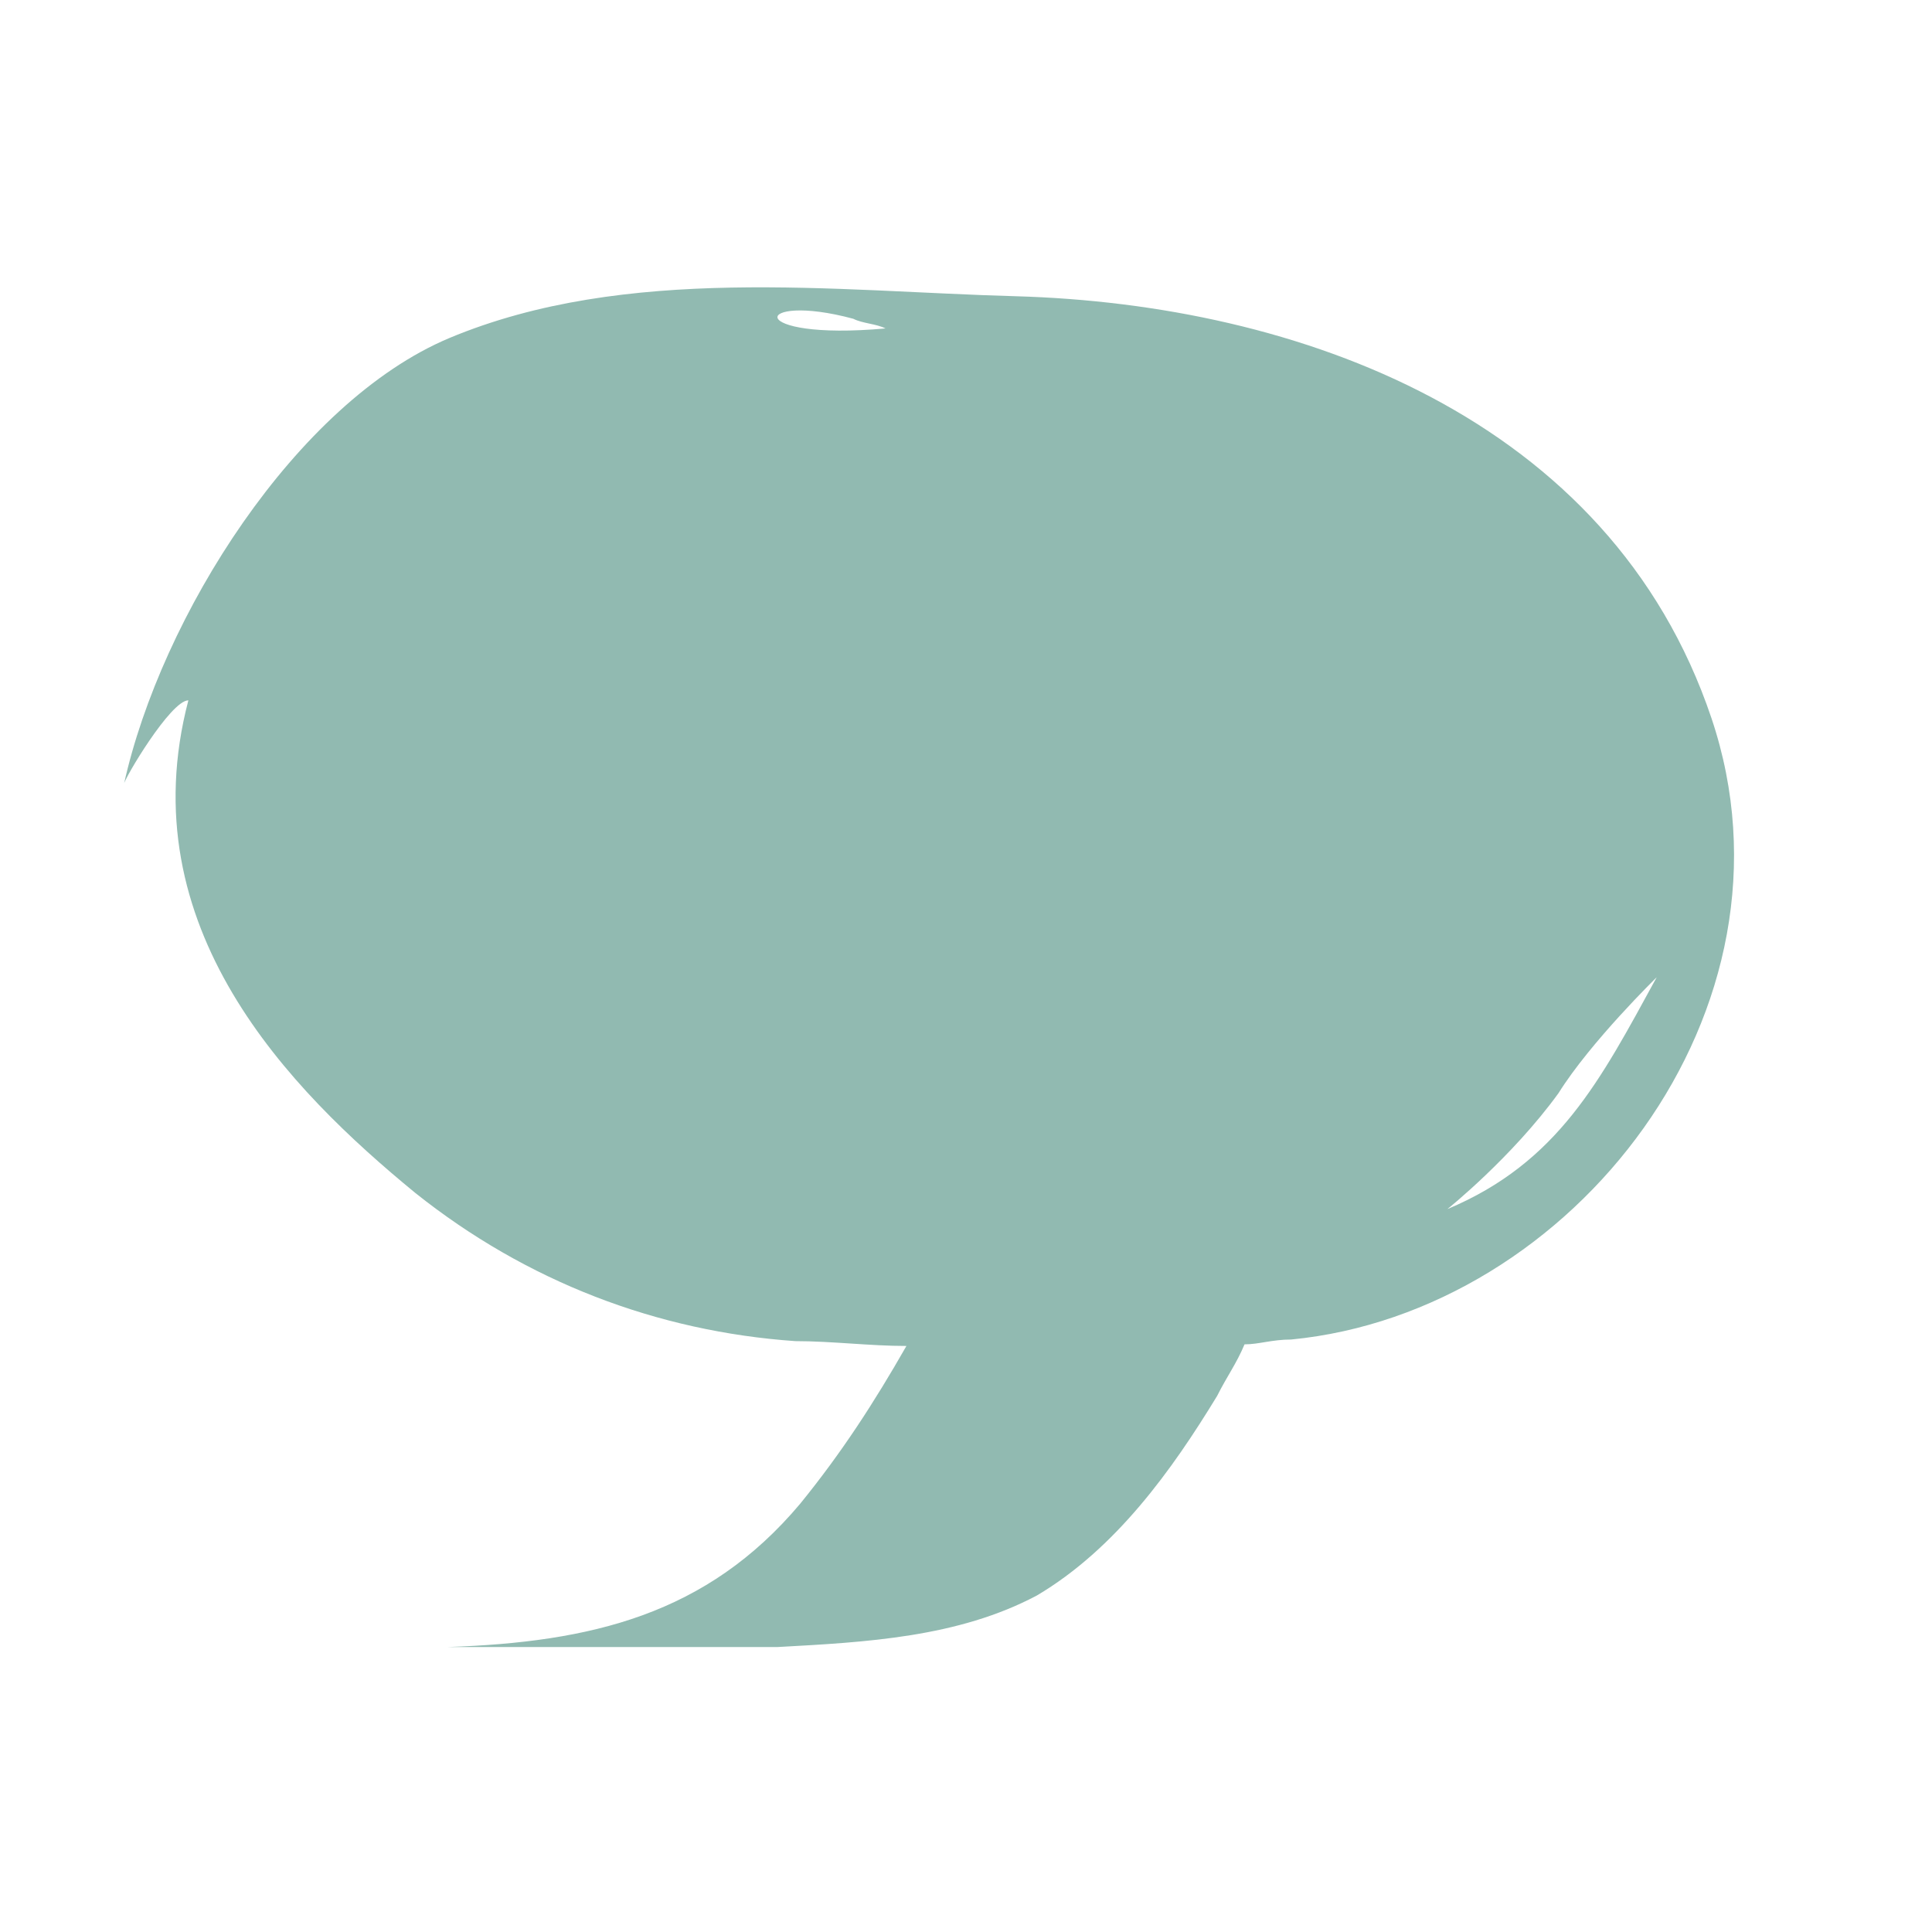
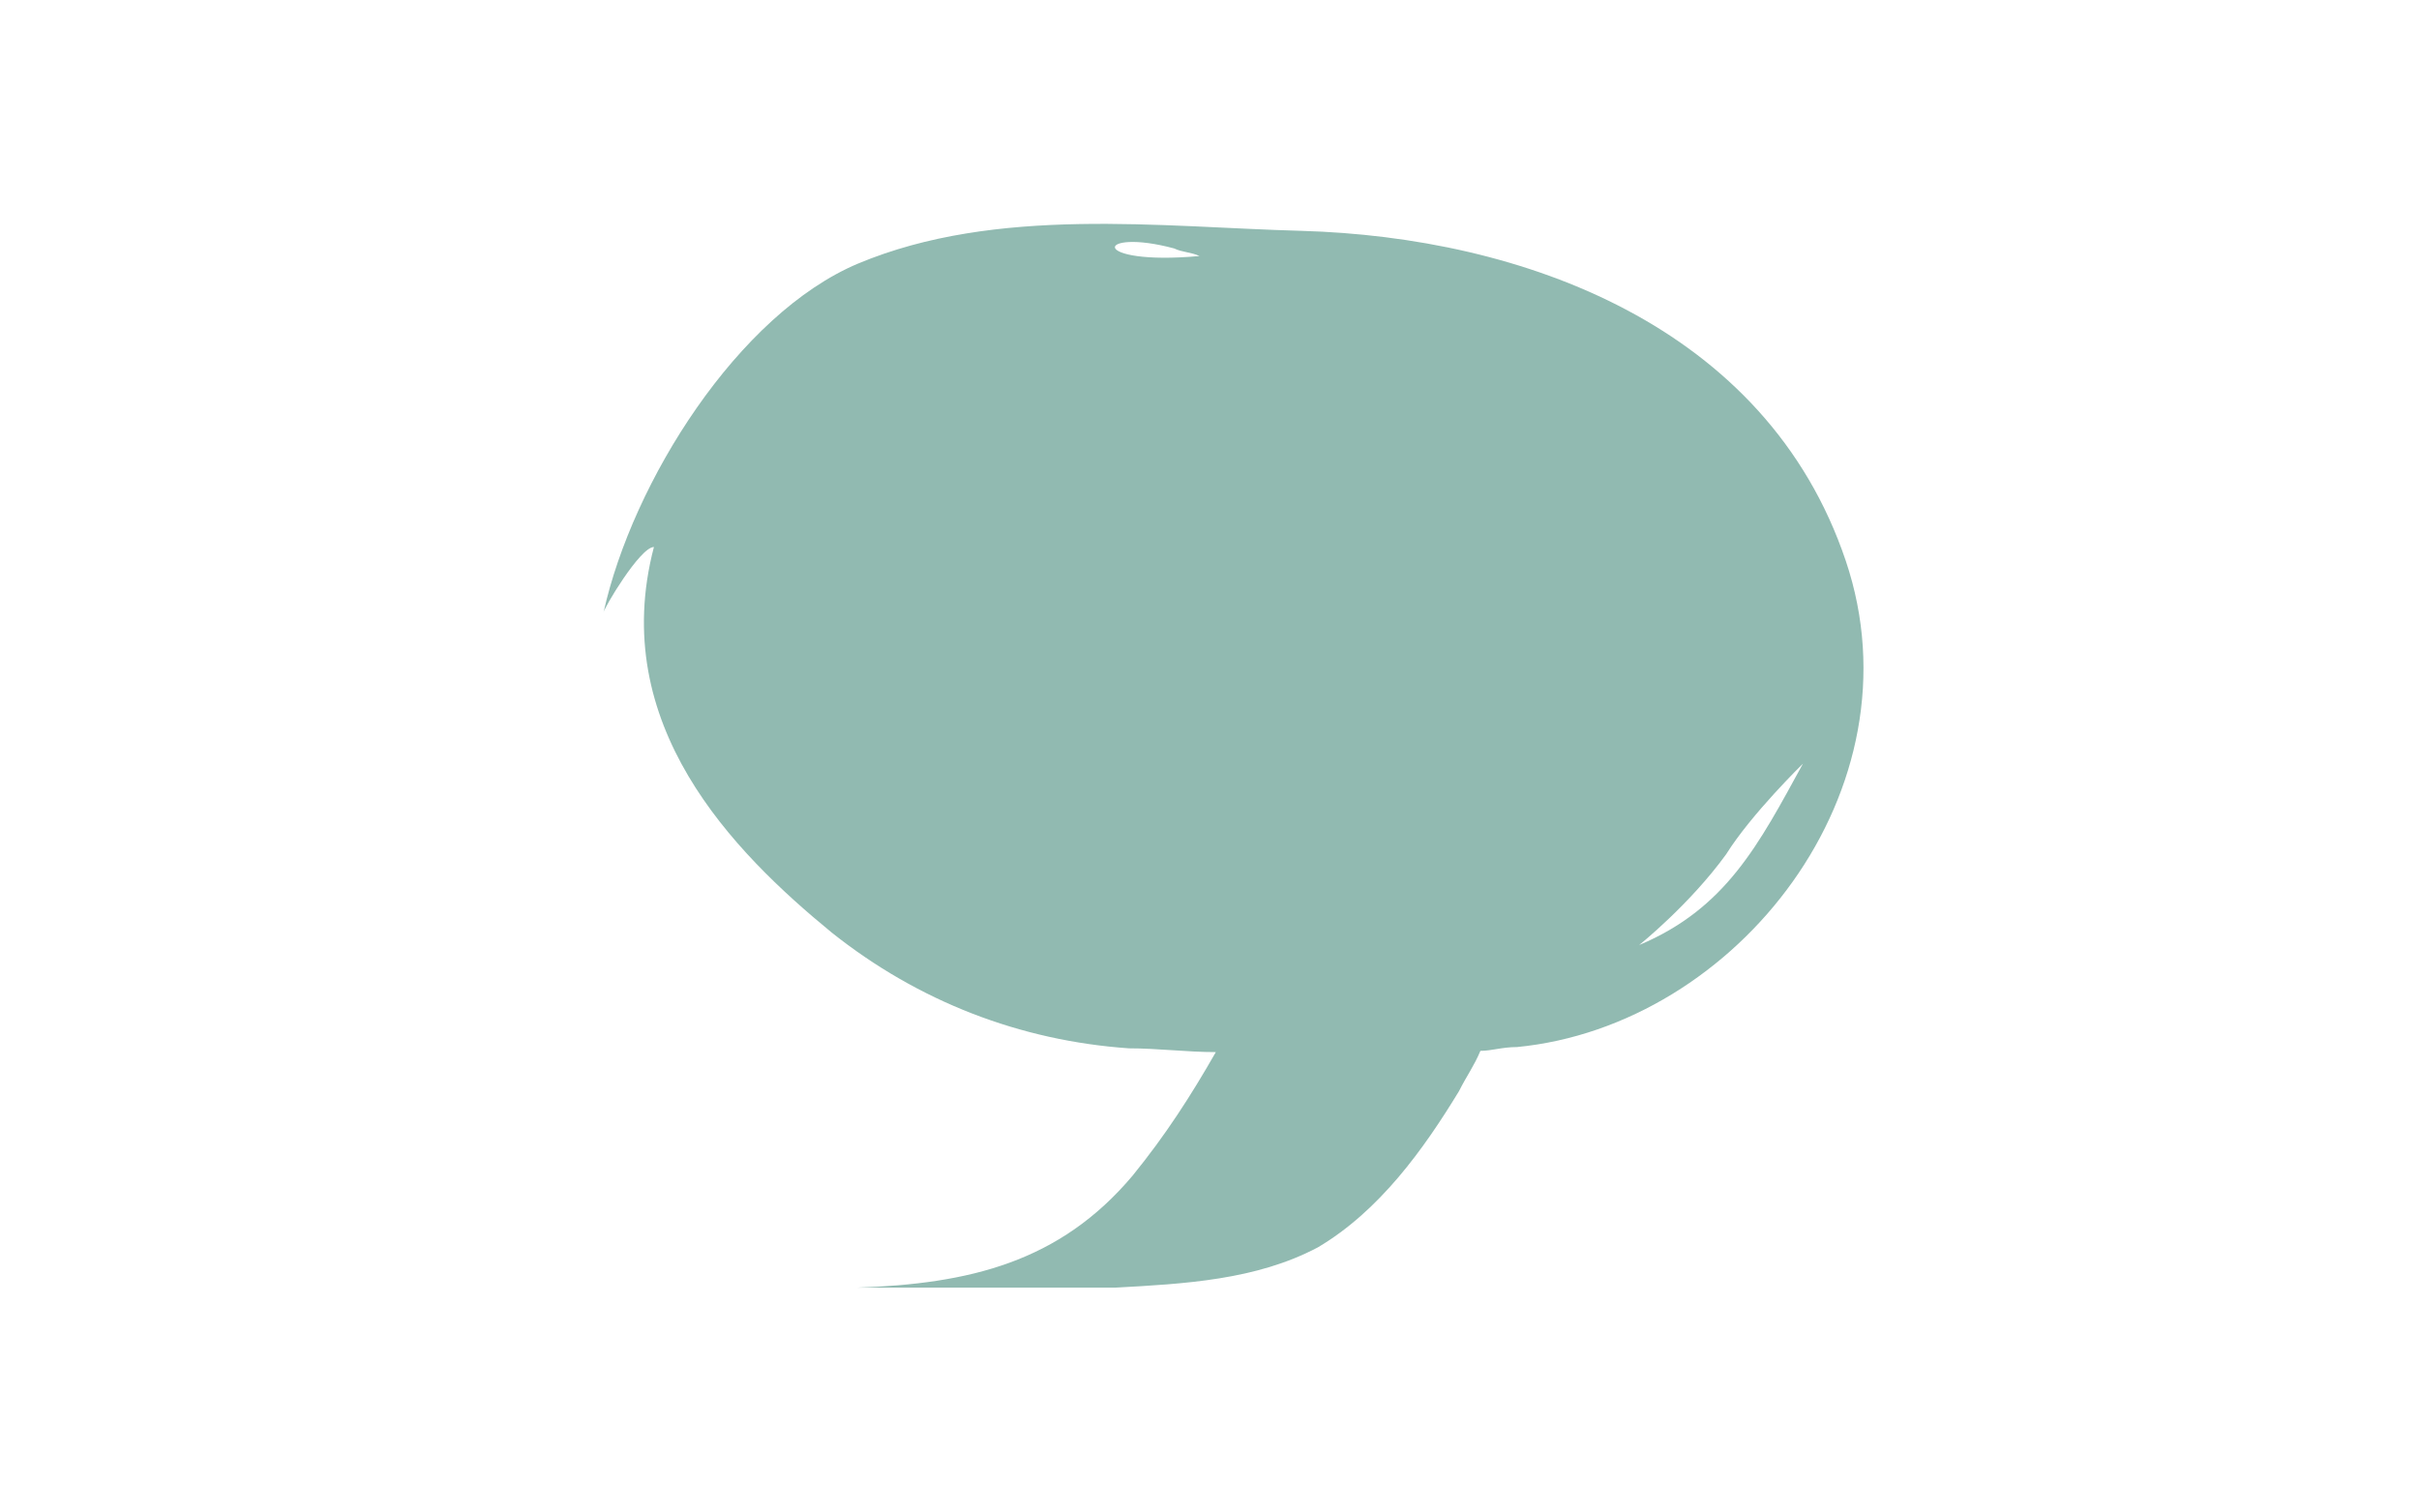
- <svg xmlns="http://www.w3.org/2000/svg" version="1.1" id="header_x5F_logo" x="0px" y="0px" viewBox="-179 221 120 120" style="enable-background:new -179 221 120 120;" xml:space="preserve">
-   <style type="text/css">
- 	.st0{fill:#91BAB1;}
- </style>
-   <path id="XMLID_14_" class="st0" d="M-72.7,265.6c-6.3-18.7-25.7-25.7-43.2-26.2c-11.2-0.3-24.2-2-35.2,2.6  c-9.5,4-17.9,17.3-20.2,27.7c0-0.3,2.9-5.2,4-5.2c-3.7,14.1,6.3,24.2,14.1,30.6c6.9,5.5,15,8.6,23.6,9.2c2.3,0,4.6,0.3,6.9,0.3  c-2,3.5-4,6.6-6.6,9.8c-5.8,6.9-13,8.6-21.9,8.9c-1.4,0,1.7,0,1.2,0c2,0,4,0,6.3,0c4.3,0,8.6,0,13,0c5.5-0.3,11.2-0.6,16.1-3.2  c4.9-2.9,8.4-7.8,11.2-12.4c0.6-1.2,1.2-2,1.7-3.2c0.9,0,1.7-0.3,2.9-0.3C-81.3,302.5-66.6,283.7-72.7,265.6z M-126,240.8  c0.6,0.3,1.4,0.3,2,0.6C-132.9,242.2-132.3,239.1-126,240.8z M-89.1,296.1c0,0,4-3.2,6.9-7.2c2-3.2,6.1-7.2,6.1-7.2  C-79.6,288.1-82.2,293.2-89.1,296.1z" />
+ <svg xmlns="http://www.w3.org/2000/svg" version="1.1" id="header_x5F_logo" x="0px" y="0px" width="1280px" height="800px" viewBox="0 0 1280 800" enable-background="new 0 0 1280 800" xml:space="preserve">
+   <path id="XMLID_14_" fill="#91BAB1" d="M976.688,296.846c-42-124.666-171.334-171.333-288-174.666  c-74.667-2-161.333-13.333-234.667,17.333C390.688,166.18,334.688,254.847,319.354,324.18c0-2,19.333-34.667,26.667-34.667  c-24.667,94,42,161.334,94,204c46,36.667,100,57.334,157.333,61.334c15.333,0,30.667,1.999,45.999,1.999  c-13.333,23.334-26.666,44.001-43.999,65.334c-38.667,45.999-86.667,57.333-146,59.333c-9.333,0,11.333,0,8,0  c13.333,0,26.667,0,42,0c28.667,0,57.333,0,86.667,0c36.667-2,74.667-4,107.334-21.334c32.666-19.333,56-52,74.666-82.666  c4-8,8-13.333,11.332-21.334c6,0,11.334-1.999,19.334-1.999C919.354,542.846,1017.354,417.513,976.688,296.846z M621.354,131.513  c4,2,9.334,2,13.334,4C575.354,140.846,579.354,120.18,621.354,131.513z M867.354,500.18c0,0,26.668-21.334,46-48  c13.334-21.334,40.668-48,40.668-48C930.688,446.846,913.354,480.847,867.354,500.18z" />
</svg>
